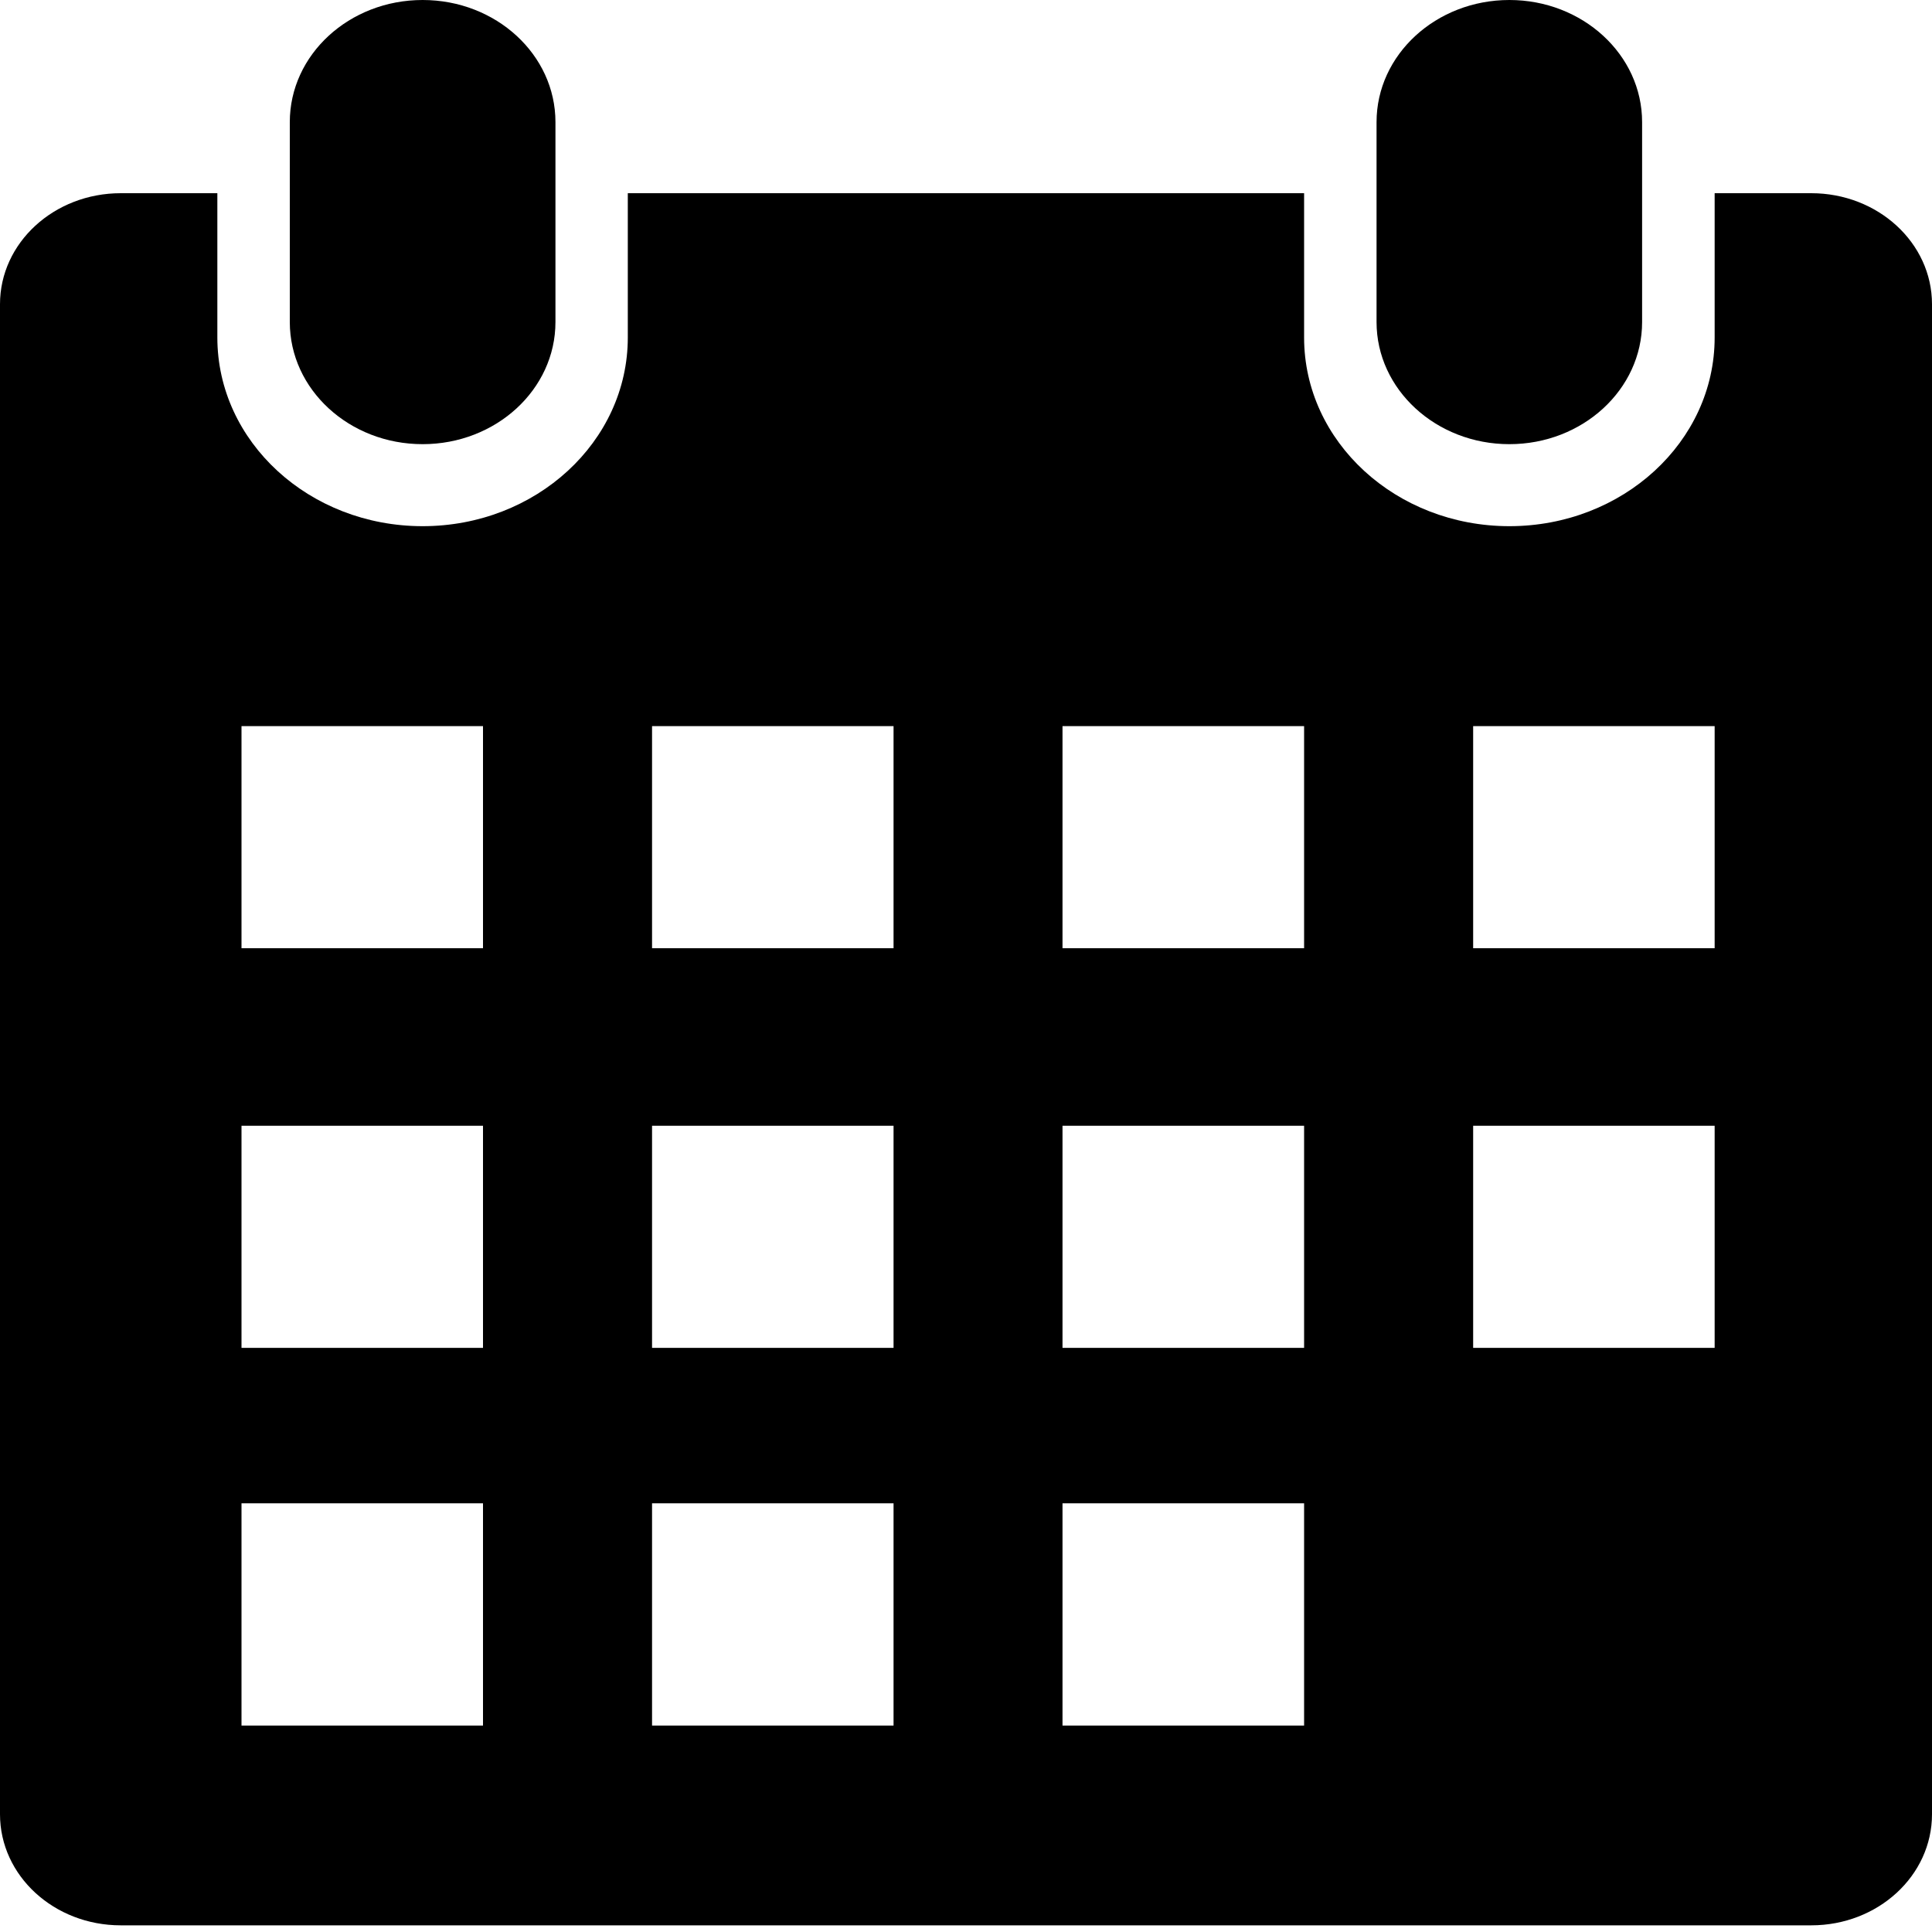
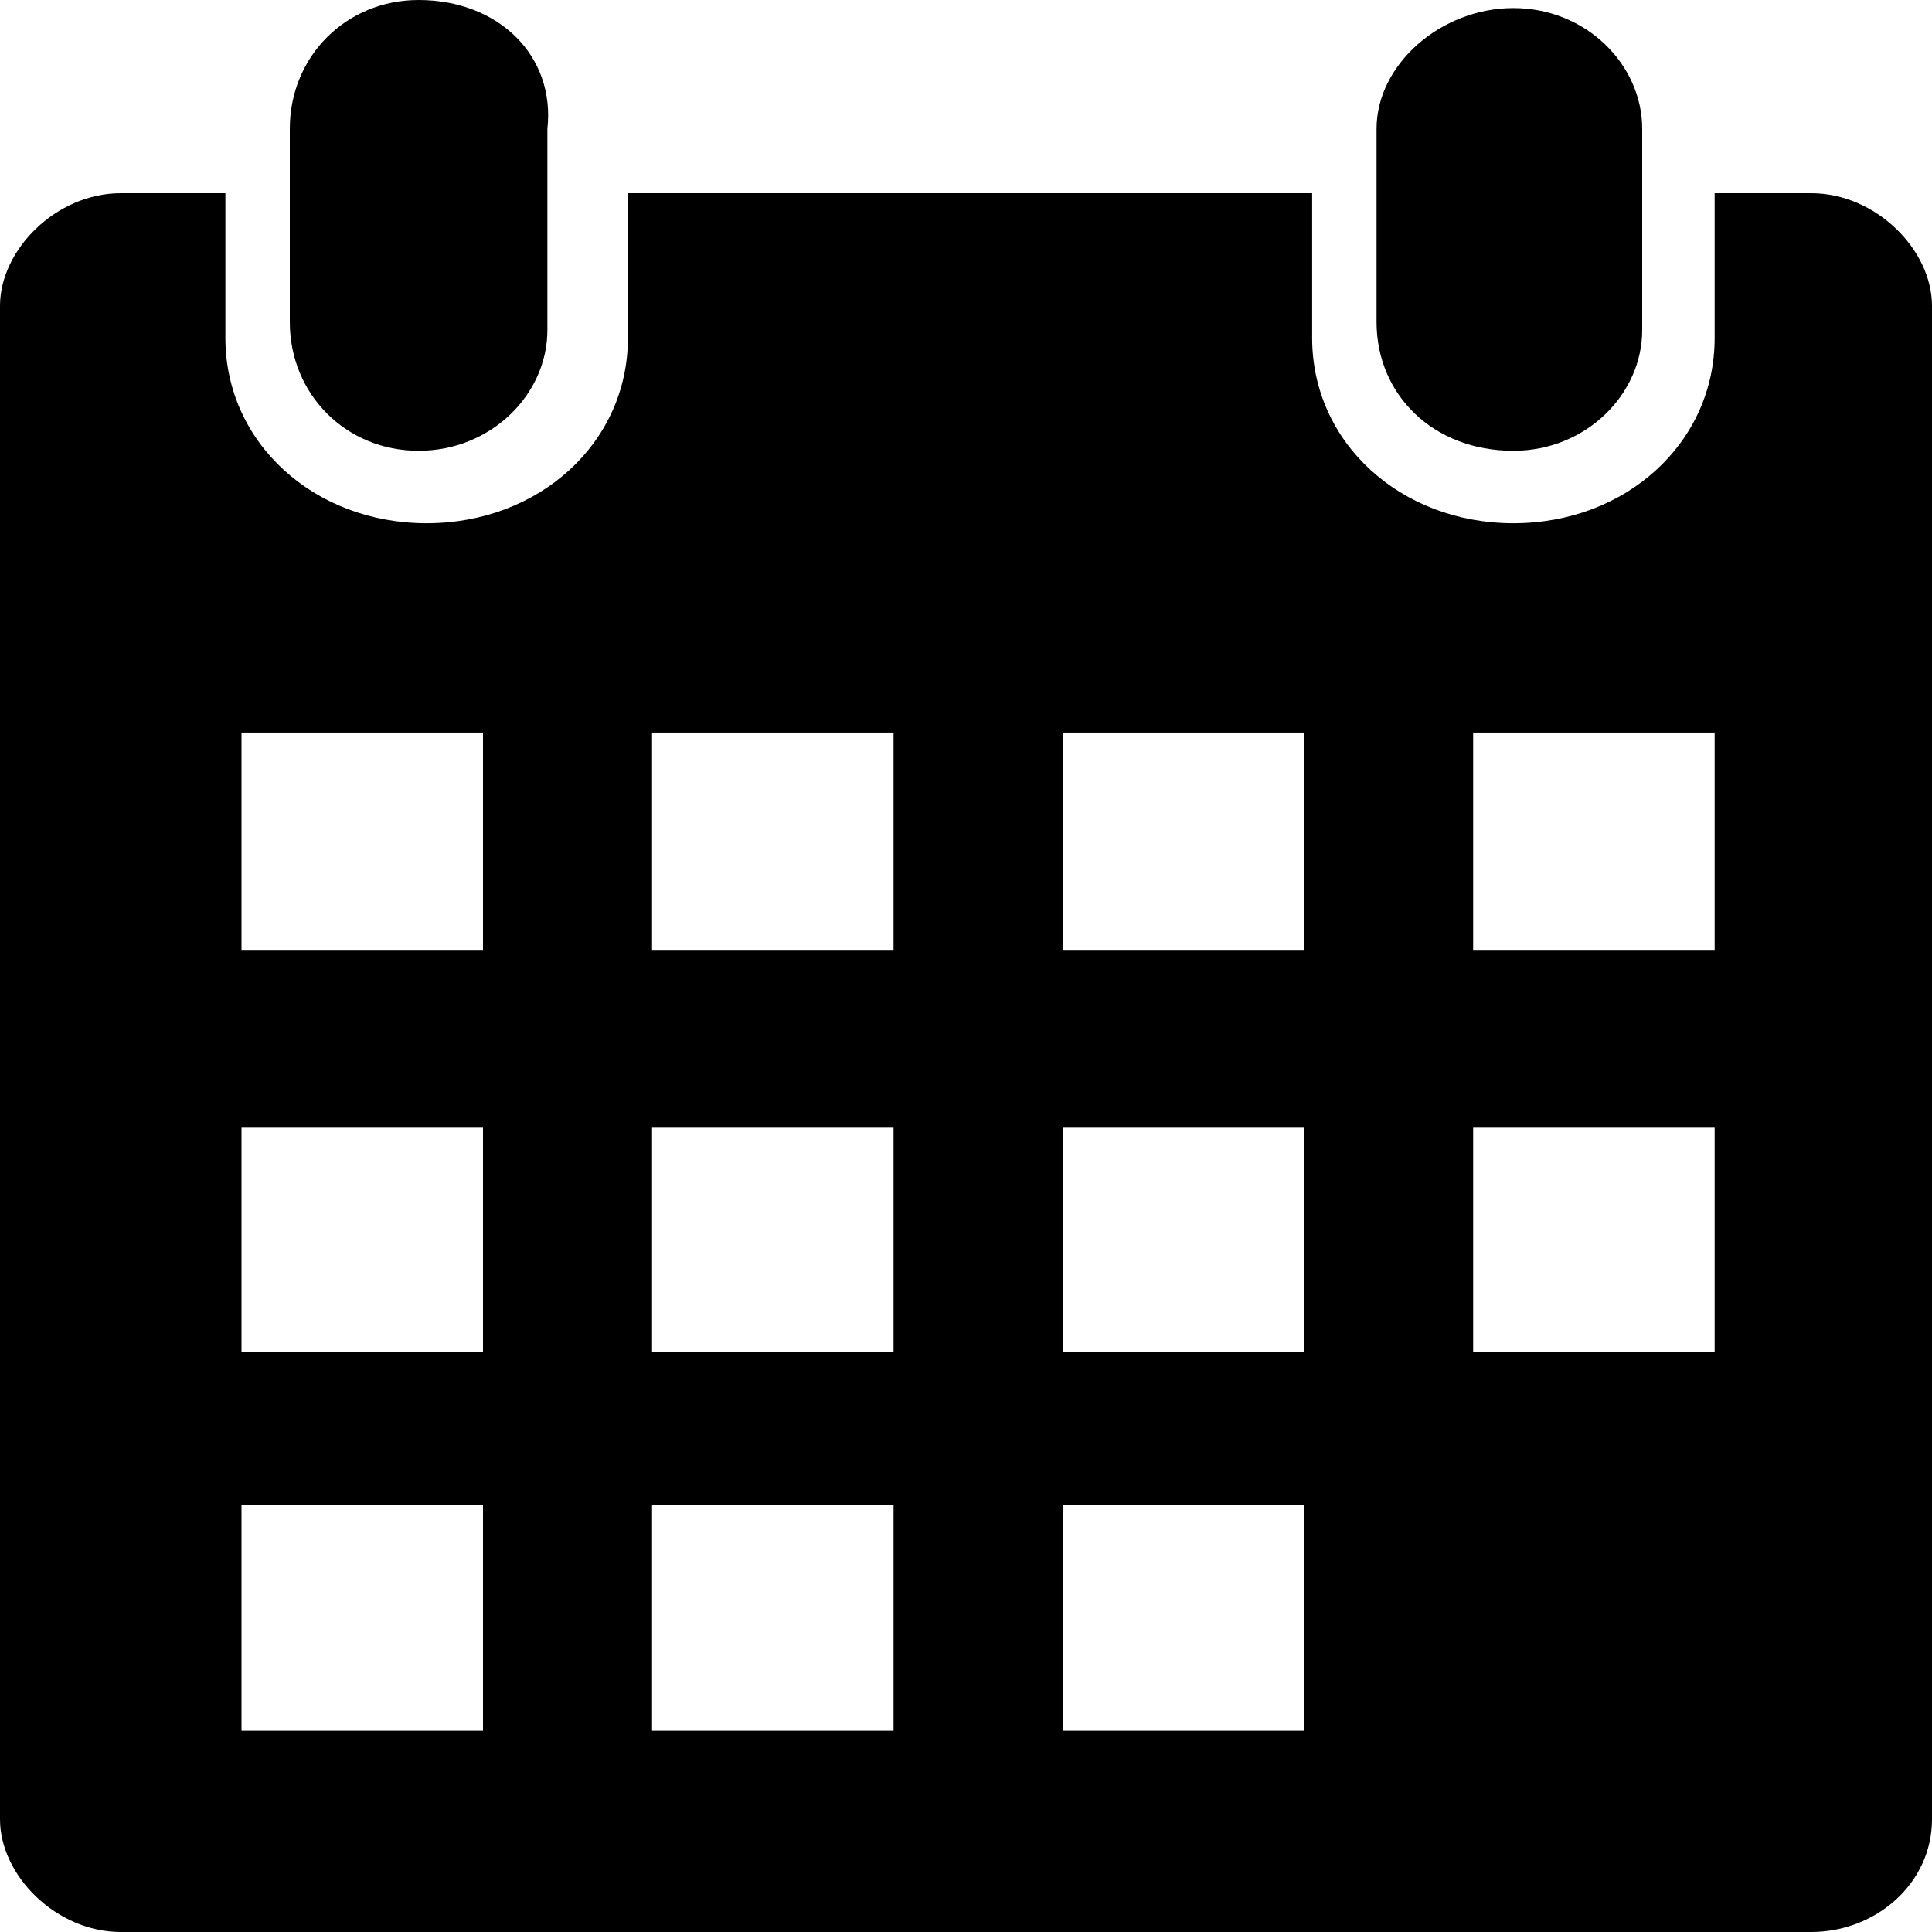
- <svg xmlns="http://www.w3.org/2000/svg" width="20px" height="20px" viewBox="0 0 20 20" version="1.1">
-   <defs />
-   <g id="Page-1" stroke="none" stroke-width="1" fill="none" fill-rule="evenodd">
-     <g id="Job-Posted/Closing/Expiry-Date" fill="currentColor">
-       <g>
-         <path d="M15.25,9.816 L17.75,9.816 L17.75,7.517 L15.25,7.517 L15.25,9.816 Z M15.25,13.953 L17.75,13.953 L17.75,11.654 L15.25,11.654 L15.25,13.953 Z M10.999,9.816 L13.5,9.816 L13.5,7.517 L10.999,7.517 L10.999,9.816 Z M10.999,13.953 L13.5,13.953 L13.5,11.654 L10.999,11.654 L10.999,13.953 Z M10.999,17.863 L13.5,17.863 L13.5,15.562 L10.999,15.562 L10.999,17.863 Z M6.75,9.816 L9.25,9.816 L9.25,7.517 L6.75,7.517 L6.75,9.816 Z M6.75,13.953 L9.25,13.953 L9.25,11.654 L6.75,11.654 L6.75,13.953 Z M6.75,17.863 L9.25,17.863 L9.25,15.562 L6.75,15.562 L6.75,17.863 Z M2.5,9.816 L5,9.816 L5,7.517 L2.5,7.517 L2.5,9.816 Z M2.5,13.953 L5,13.953 L5,11.654 L2.5,11.654 L2.5,13.953 Z M2.5,17.863 L5,17.863 L5,15.562 L2.5,15.562 L2.5,17.863 Z M18.75,2 L17.75,2 L17.75,3.494 C17.75,4.573 16.798,5.447 15.625,5.447 C14.452,5.447 13.5,4.573 13.5,3.494 L13.5,2 L6.499,2 L6.499,3.494 C6.499,4.573 5.548,5.447 4.375,5.447 C3.202,5.447 2.25,4.573 2.25,3.494 L2.25,2 L1.25,2 C0.559,2 0,2.514 0,3.149 L0,18.781 C0,19.417 0.559,19.931 1.25,19.931 L18.75,19.931 C19.441,19.931 20,19.417 20,18.781 L20,3.149 C20,2.514 19.44,2 18.75,2 Z" id="Fill-1" />
-         <path d="M15.625,4.598 C16.383,4.598 16.999,4.032 16.999,3.334 L16.999,1.264 C16.999,0.566 16.383,0 15.625,0 C14.866,0 14.25,0.566 14.25,1.264 L14.25,3.334 C14.25,4.031 14.866,4.598 15.625,4.598" id="Fill-3" />
-         <path d="M4.375,4.598 C5.134,4.598 5.75,4.032 5.75,3.334 L5.75,1.264 C5.75,0.566 5.135,0 4.375,0 C3.615,0 3,0.566 3,1.264 L3,3.334 C3,4.031 3.615,4.598 4.375,4.598" id="Fill-4" />
-       </g>
-     </g>
-   </g>
+ <svg xmlns="http://www.w3.org/2000/svg" viewBox="0 0 24 24">
+   <path fill="currentColor" d="M22.5 2.4h-1.2v1.8c0 1.3-1.1 2.3-2.5 2.3s-2.5-1-2.5-2.3V2.4H7.8v1.8c0 1.3-1.1 2.3-2.5 2.3s-2.5-1-2.5-2.3V2.4H1.5C.7 2.4 0 3.1 0 3.8v18.8c0 .7.7 1.4 1.5 1.4h21c.8 0 1.5-.6 1.5-1.4V3.8c0-.7-.7-1.4-1.5-1.4zM6 21.5H3v-2.8h3v2.8zm0-4.7H3V14h3v2.8zm0-5H3V9.1h3v2.7zm5.1 9.7h-3v-2.8h3v2.8zm0-4.7h-3V14h3v2.8zm0-5h-3V9.1h3v2.7zm5.1 9.7h-3v-2.8h3v2.8zm0-4.7h-3V14h3v2.8zm0-5h-3V9.1h3v2.7zm5.1 5h-3V14h3v2.8zm0-5h-3V9.1h3v2.7zm-2.5-6.2c.9 0 1.6-.7 1.6-1.5V1.6c0-.8-.7-1.5-1.6-1.5-.9 0-1.7.7-1.7 1.5V4c0 .9.7 1.6 1.7 1.6m-13.6 0c.9 0 1.6-.7 1.6-1.5V1.6C6.9.7 6.2 0 5.2 0c-.9 0-1.6.7-1.6 1.6V4c0 .9.7 1.6 1.6 1.6" />
</svg>
